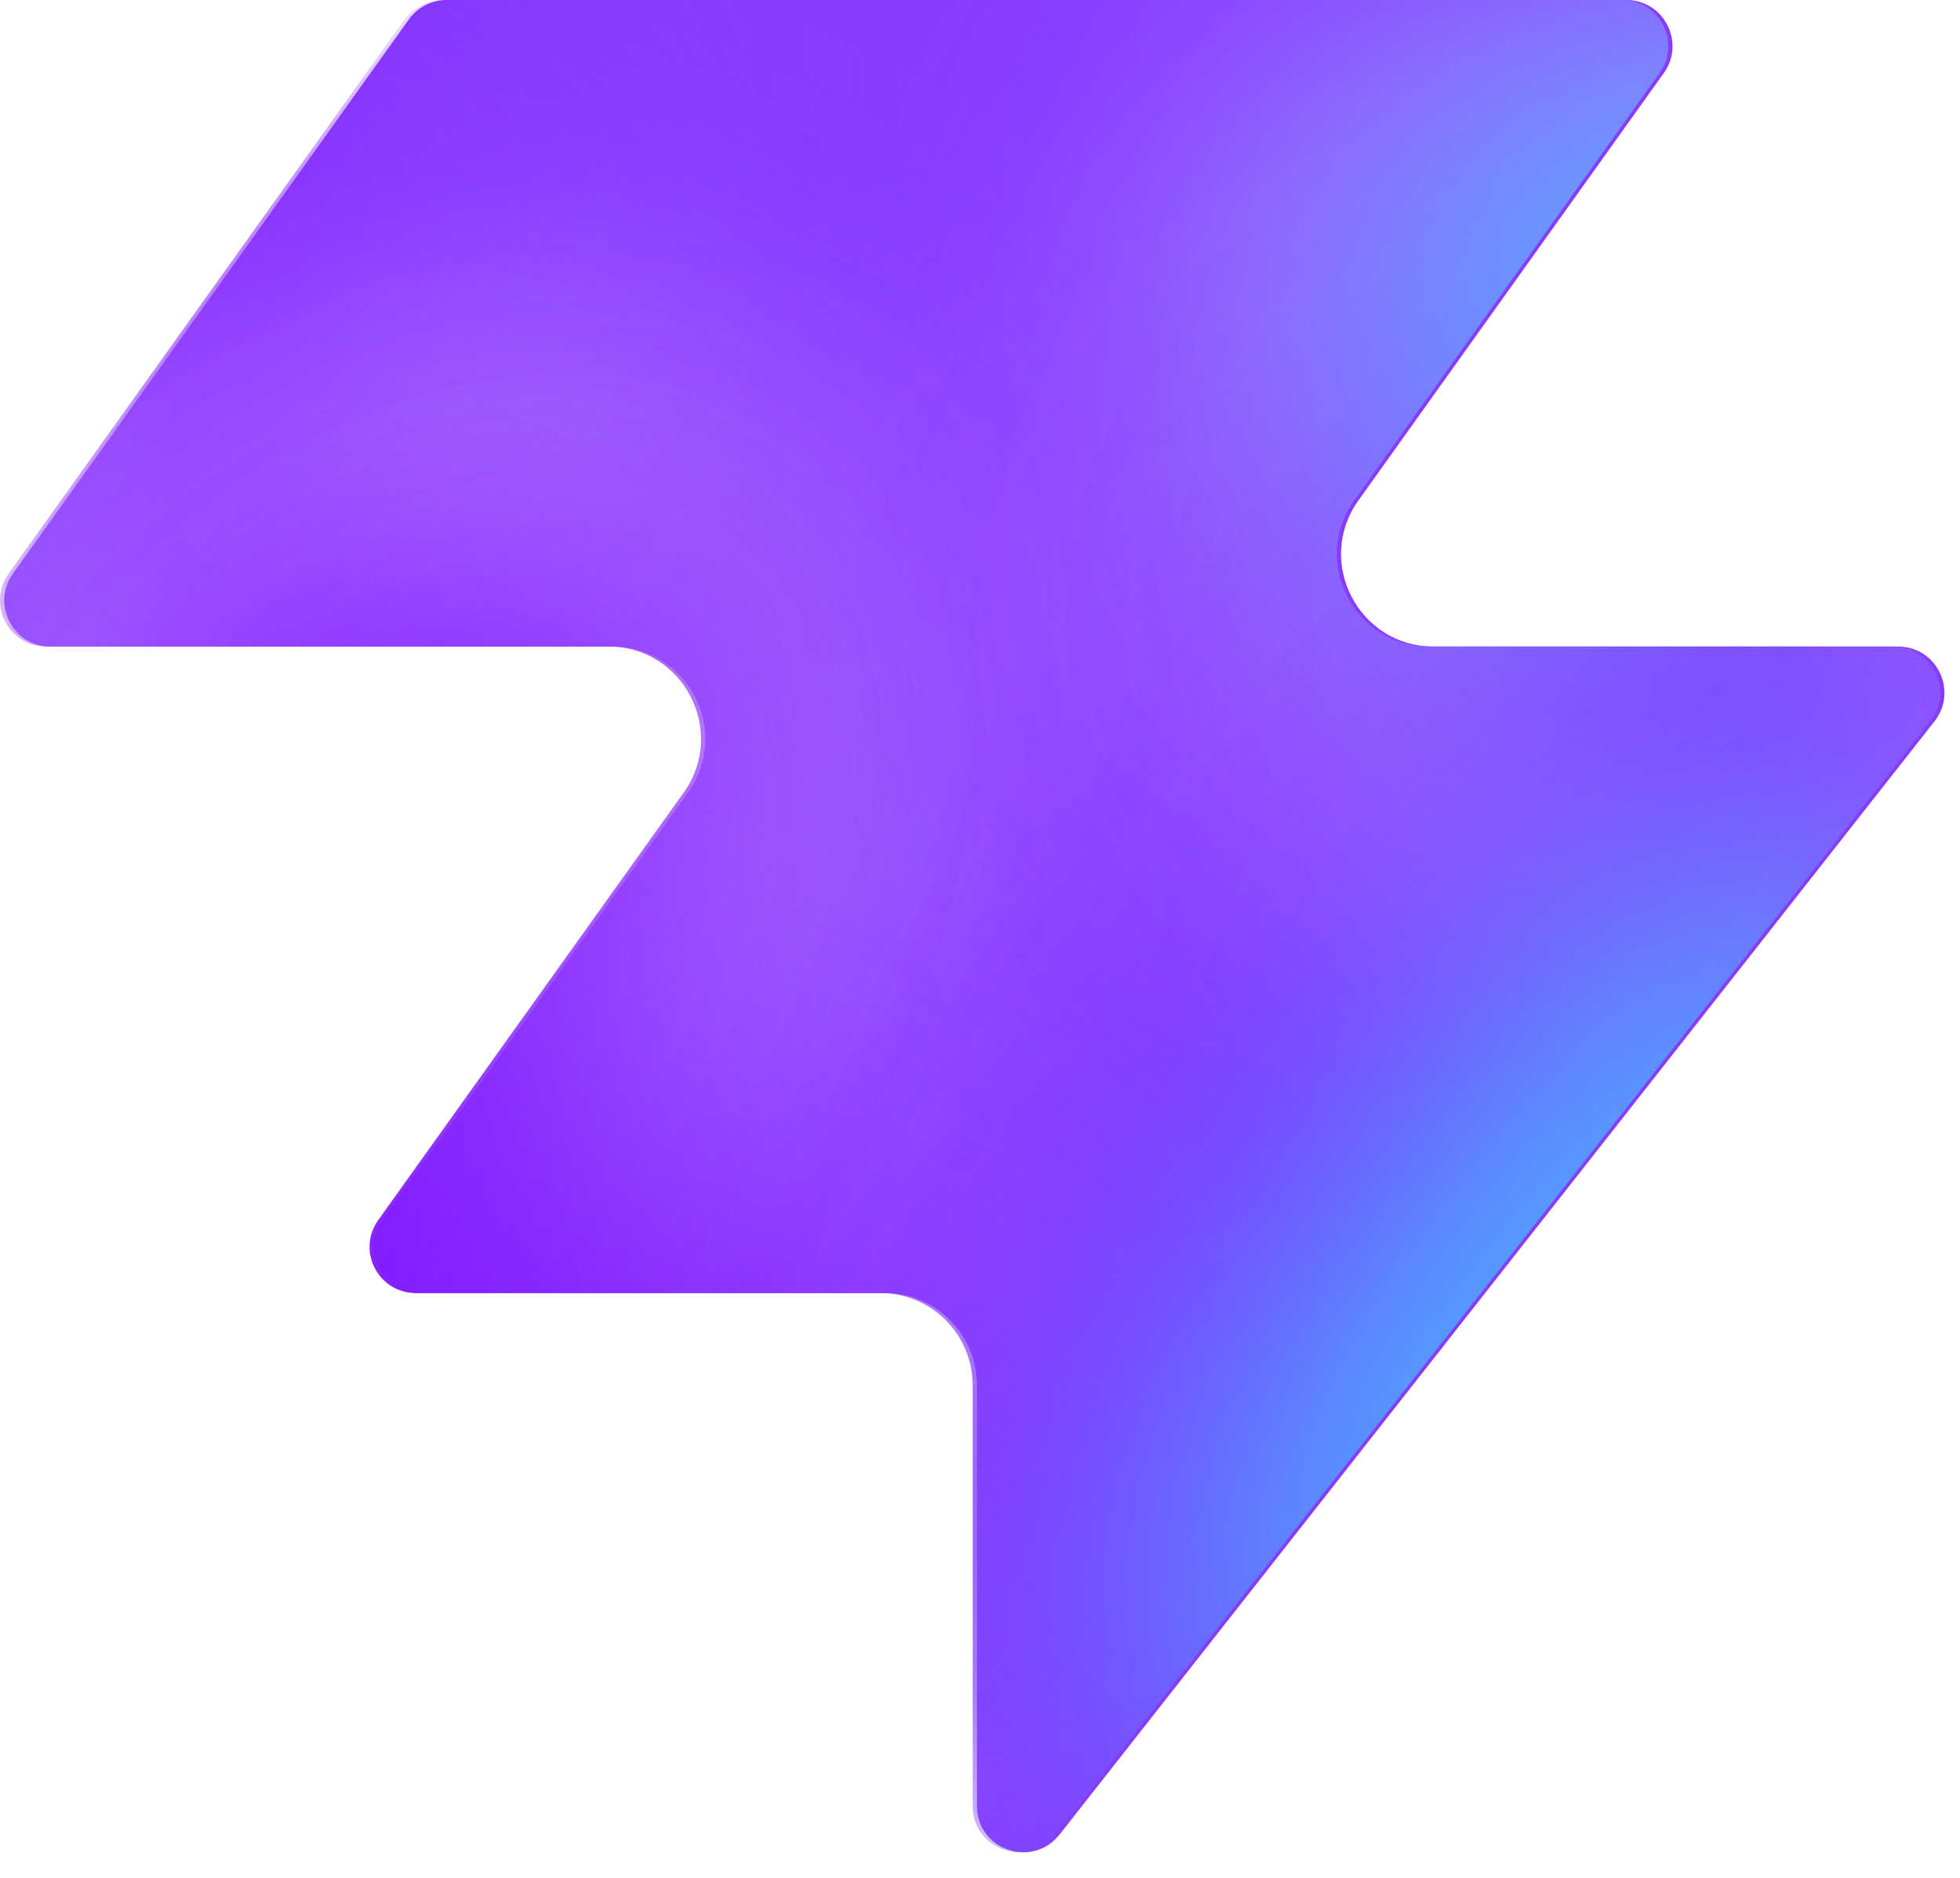
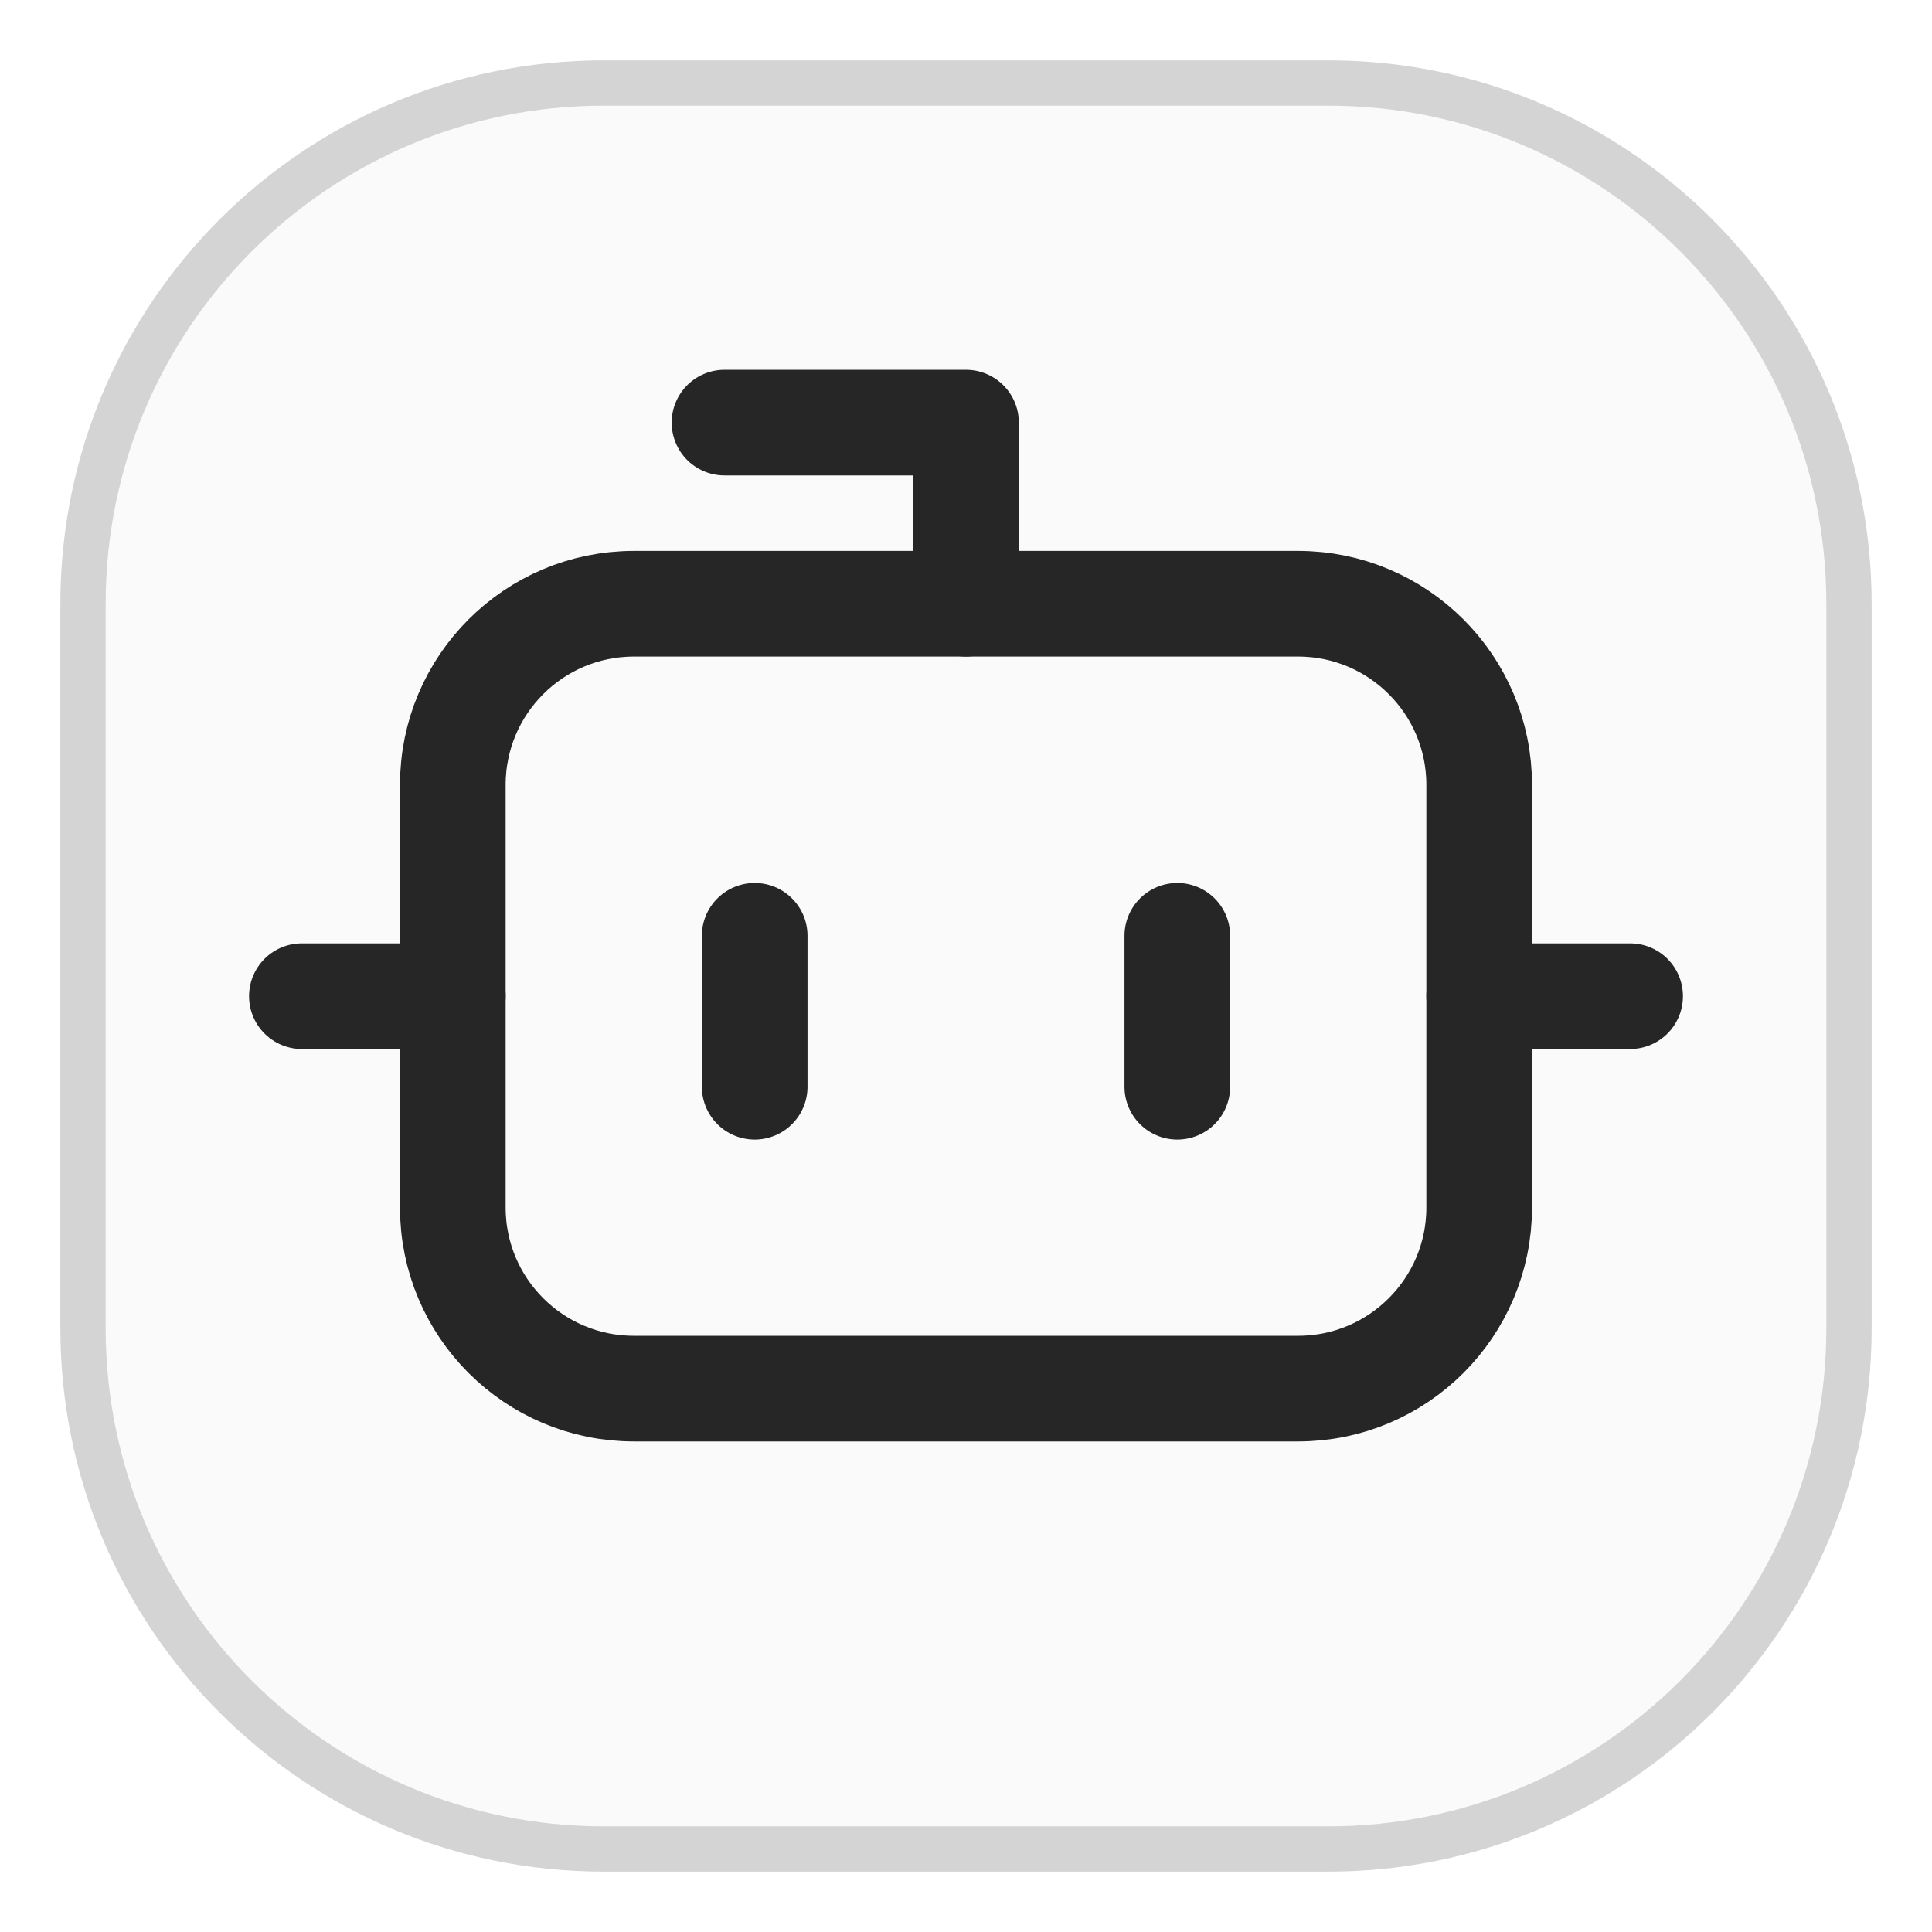
- <svg xmlns="http://www.w3.org/2000/svg" width="48" height="46" fill="none" viewBox="0 0 48 46">
-   <path fill="#863bff" d="M25.946 44.938c-.664.845-2.021.375-2.021-.698V33.937a2.26 2.26 0 0 0-2.262-2.262H10.287c-.92 0-1.456-1.04-.92-1.788l7.48-10.471c1.07-1.497 0-3.578-1.842-3.578H1.237c-.92 0-1.456-1.04-.92-1.788L10.013.474c.214-.297.556-.474.92-.474h28.894c.92 0 1.456 1.04.92 1.788l-7.48 10.471c-1.07 1.498 0 3.579 1.842 3.579h11.377c.943 0 1.473 1.088.89 1.83L25.947 44.94z" style="fill:#863bff;fill:color(display-p3 .525 .23 1);fill-opacity:1" />
-   <mask id="a" width="48" height="46" x="0" y="0" maskUnits="userSpaceOnUse" style="mask-type:alpha">
-     <path fill="#000" d="M25.842 44.938c-.664.844-2.021.375-2.021-.698V33.937a2.26 2.26 0 0 0-2.262-2.262H10.183c-.92 0-1.456-1.04-.92-1.788l7.48-10.471c1.07-1.498 0-3.579-1.842-3.579H1.133c-.92 0-1.456-1.04-.92-1.787L9.91.473c.214-.297.556-.474.92-.474h28.894c.92 0 1.456 1.04.92 1.788l-7.48 10.471c-1.07 1.498 0 3.578 1.842 3.578h11.377c.943 0 1.473 1.088.89 1.832L25.843 44.94z" style="fill:#000;fill-opacity:1" />
-   </mask>
-   <g mask="url(#a)">
-     <g filter="url(#b)">
-       <ellipse cx="5.508" cy="14.704" fill="#ede6ff" rx="5.508" ry="14.704" style="fill:#ede6ff;fill:color(display-p3 .927 .903 1);fill-opacity:1" transform="matrix(.00324 1 1 -.00324 -4.47 31.516)" />
-     </g>
-     <g filter="url(#c)">
-       <ellipse cx="10.399" cy="29.851" fill="#ede6ff" rx="10.399" ry="29.851" style="fill:#ede6ff;fill:color(display-p3 .927 .903 1);fill-opacity:1" transform="matrix(.00324 1 1 -.00324 -39.328 7.883)" />
-     </g>
-     <g filter="url(#d)">
-       <ellipse cx="5.508" cy="30.487" fill="#7e14ff" rx="5.508" ry="30.487" style="fill:#7e14ff;fill:color(display-p3 .492 .077 1);fill-opacity:1" transform="rotate(89.814 -25.913 -14.639)scale(1 -1)" />
-     </g>
-     <g filter="url(#e)">
-       <ellipse cx="5.508" cy="30.599" fill="#7e14ff" rx="5.508" ry="30.599" style="fill:#7e14ff;fill:color(display-p3 .492 .077 1);fill-opacity:1" transform="rotate(89.814 -32.644 -3.334)scale(1 -1)" />
-     </g>
-     <g filter="url(#f)">
-       <ellipse cx="5.508" cy="30.599" fill="#7e14ff" rx="5.508" ry="30.599" style="fill:#7e14ff;fill:color(display-p3 .492 .077 1);fill-opacity:1" transform="matrix(.00324 1 1 -.00324 -34.34 30.47)" />
-     </g>
-     <g filter="url(#g)">
-       <ellipse cx="14.072" cy="22.078" fill="#ede6ff" rx="14.072" ry="22.078" style="fill:#ede6ff;fill:color(display-p3 .927 .903 1);fill-opacity:1" transform="rotate(93.35 24.506 48.493)scale(-1 1)" />
-     </g>
-     <g filter="url(#h)">
-       <ellipse cx="3.47" cy="21.501" fill="#7e14ff" rx="3.47" ry="21.501" style="fill:#7e14ff;fill:color(display-p3 .492 .077 1);fill-opacity:1" transform="rotate(89.009 28.708 47.59)scale(-1 1)" />
-     </g>
-     <g filter="url(#i)">
-       <ellipse cx="3.47" cy="21.501" fill="#7e14ff" rx="3.47" ry="21.501" style="fill:#7e14ff;fill:color(display-p3 .492 .077 1);fill-opacity:1" transform="rotate(89.009 28.708 47.59)scale(-1 1)" />
-     </g>
-     <g filter="url(#j)">
-       <ellipse cx=".387" cy="8.972" fill="#7e14ff" rx="4.407" ry="29.108" style="fill:#7e14ff;fill:color(display-p3 .492 .077 1);fill-opacity:1" transform="rotate(39.51 .387 8.972)" />
-     </g>
-     <g filter="url(#k)">
-       <ellipse cx="47.523" cy="-6.092" fill="#7e14ff" rx="4.407" ry="29.108" style="fill:#7e14ff;fill:color(display-p3 .492 .077 1);fill-opacity:1" transform="rotate(37.892 47.523 -6.092)" />
-     </g>
-     <g filter="url(#l)">
-       <ellipse cx="41.412" cy="6.333" fill="#47bfff" rx="5.971" ry="9.665" style="fill:#47bfff;fill:color(display-p3 .28 .748 1);fill-opacity:1" transform="rotate(37.892 41.412 6.333)" />
-     </g>
-     <g filter="url(#m)">
-       <ellipse cx="-1.879" cy="38.332" fill="#7e14ff" rx="4.407" ry="29.108" style="fill:#7e14ff;fill:color(display-p3 .492 .077 1);fill-opacity:1" transform="rotate(37.892 -1.88 38.332)" />
-     </g>
-     <g filter="url(#n)">
-       <ellipse cx="-1.879" cy="38.332" fill="#7e14ff" rx="4.407" ry="29.108" style="fill:#7e14ff;fill:color(display-p3 .492 .077 1);fill-opacity:1" transform="rotate(37.892 -1.88 38.332)" />
-     </g>
-     <g filter="url(#o)">
-       <ellipse cx="35.651" cy="29.907" fill="#7e14ff" rx="4.407" ry="29.108" style="fill:#7e14ff;fill:color(display-p3 .492 .077 1);fill-opacity:1" transform="rotate(37.892 35.651 29.907)" />
-     </g>
-     <g filter="url(#p)">
-       <ellipse cx="38.418" cy="32.4" fill="#47bfff" rx="5.971" ry="15.297" style="fill:#47bfff;fill:color(display-p3 .28 .748 1);fill-opacity:1" transform="rotate(37.892 38.418 32.4)" />
-     </g>
+ <svg xmlns="http://www.w3.org/2000/svg" viewBox="0 0 64 64">
+   <rect x="2" y="2" width="60" height="60" rx="18" fill="#fafafa" />
+   <rect x="2.75" y="2.75" width="58.5" height="58.5" rx="17.25" fill="none" stroke="#d4d4d4" stroke-width="1.5" />
+   <g fill="none" stroke="#262626" stroke-linecap="round" stroke-linejoin="round" stroke-width="3.5">
+     <path d="M32 20v-6h-8" />
+     <rect x="15" y="20" width="34" height="26" rx="6" />
+     <path d="M10 33h5M49 33h5M25 31v5M39 31v5" />
  </g>
-   <defs>
-     <filter id="b" width="60.045" height="41.654" x="-19.77" y="16.149" color-interpolation-filters="sRGB" filterUnits="userSpaceOnUse">
-       <feFlood flood-opacity="0" result="BackgroundImageFix" />
-       <feBlend in="SourceGraphic" in2="BackgroundImageFix" result="shape" />
-       <feGaussianBlur result="effect1_foregroundBlur_2002_17158" stdDeviation="7.659" />
-     </filter>
-     <filter id="c" width="90.34" height="51.437" x="-54.613" y="-7.533" color-interpolation-filters="sRGB" filterUnits="userSpaceOnUse">
-       <feFlood flood-opacity="0" result="BackgroundImageFix" />
-       <feBlend in="SourceGraphic" in2="BackgroundImageFix" result="shape" />
-       <feGaussianBlur result="effect1_foregroundBlur_2002_17158" stdDeviation="7.659" />
-     </filter>
-     <filter id="d" width="79.355" height="29.4" x="-49.64" y="2.03" color-interpolation-filters="sRGB" filterUnits="userSpaceOnUse">
-       <feFlood flood-opacity="0" result="BackgroundImageFix" />
-       <feBlend in="SourceGraphic" in2="BackgroundImageFix" result="shape" />
-       <feGaussianBlur result="effect1_foregroundBlur_2002_17158" stdDeviation="4.596" />
-     </filter>
-     <filter id="e" width="79.579" height="29.4" x="-45.045" y="20.029" color-interpolation-filters="sRGB" filterUnits="userSpaceOnUse">
-       <feFlood flood-opacity="0" result="BackgroundImageFix" />
-       <feBlend in="SourceGraphic" in2="BackgroundImageFix" result="shape" />
-       <feGaussianBlur result="effect1_foregroundBlur_2002_17158" stdDeviation="4.596" />
-     </filter>
-     <filter id="f" width="79.579" height="29.4" x="-43.513" y="21.178" color-interpolation-filters="sRGB" filterUnits="userSpaceOnUse">
-       <feFlood flood-opacity="0" result="BackgroundImageFix" />
-       <feBlend in="SourceGraphic" in2="BackgroundImageFix" result="shape" />
-       <feGaussianBlur result="effect1_foregroundBlur_2002_17158" stdDeviation="4.596" />
-     </filter>
-     <filter id="g" width="74.749" height="58.852" x="15.756" y="-17.901" color-interpolation-filters="sRGB" filterUnits="userSpaceOnUse">
-       <feFlood flood-opacity="0" result="BackgroundImageFix" />
-       <feBlend in="SourceGraphic" in2="BackgroundImageFix" result="shape" />
-       <feGaussianBlur result="effect1_foregroundBlur_2002_17158" stdDeviation="7.659" />
-     </filter>
-     <filter id="h" width="61.377" height="25.362" x="23.548" y="2.284" color-interpolation-filters="sRGB" filterUnits="userSpaceOnUse">
-       <feFlood flood-opacity="0" result="BackgroundImageFix" />
-       <feBlend in="SourceGraphic" in2="BackgroundImageFix" result="shape" />
-       <feGaussianBlur result="effect1_foregroundBlur_2002_17158" stdDeviation="4.596" />
-     </filter>
-     <filter id="i" width="61.377" height="25.362" x="23.548" y="2.284" color-interpolation-filters="sRGB" filterUnits="userSpaceOnUse">
-       <feFlood flood-opacity="0" result="BackgroundImageFix" />
-       <feBlend in="SourceGraphic" in2="BackgroundImageFix" result="shape" />
-       <feGaussianBlur result="effect1_foregroundBlur_2002_17158" stdDeviation="4.596" />
-     </filter>
-     <filter id="j" width="56.045" height="63.649" x="-27.636" y="-22.853" color-interpolation-filters="sRGB" filterUnits="userSpaceOnUse">
-       <feFlood flood-opacity="0" result="BackgroundImageFix" />
-       <feBlend in="SourceGraphic" in2="BackgroundImageFix" result="shape" />
-       <feGaussianBlur result="effect1_foregroundBlur_2002_17158" stdDeviation="4.596" />
-     </filter>
-     <filter id="k" width="54.814" height="64.646" x="20.116" y="-38.415" color-interpolation-filters="sRGB" filterUnits="userSpaceOnUse">
-       <feFlood flood-opacity="0" result="BackgroundImageFix" />
-       <feBlend in="SourceGraphic" in2="BackgroundImageFix" result="shape" />
-       <feGaussianBlur result="effect1_foregroundBlur_2002_17158" stdDeviation="4.596" />
-     </filter>
-     <filter id="l" width="33.541" height="35.313" x="24.641" y="-11.323" color-interpolation-filters="sRGB" filterUnits="userSpaceOnUse">
-       <feFlood flood-opacity="0" result="BackgroundImageFix" />
-       <feBlend in="SourceGraphic" in2="BackgroundImageFix" result="shape" />
-       <feGaussianBlur result="effect1_foregroundBlur_2002_17158" stdDeviation="4.596" />
-     </filter>
-     <filter id="m" width="54.814" height="64.646" x="-29.286" y="6.009" color-interpolation-filters="sRGB" filterUnits="userSpaceOnUse">
-       <feFlood flood-opacity="0" result="BackgroundImageFix" />
-       <feBlend in="SourceGraphic" in2="BackgroundImageFix" result="shape" />
-       <feGaussianBlur result="effect1_foregroundBlur_2002_17158" stdDeviation="4.596" />
-     </filter>
-     <filter id="n" width="54.814" height="64.646" x="-29.286" y="6.009" color-interpolation-filters="sRGB" filterUnits="userSpaceOnUse">
-       <feFlood flood-opacity="0" result="BackgroundImageFix" />
-       <feBlend in="SourceGraphic" in2="BackgroundImageFix" result="shape" />
-       <feGaussianBlur result="effect1_foregroundBlur_2002_17158" stdDeviation="4.596" />
-     </filter>
-     <filter id="o" width="54.814" height="64.646" x="8.244" y="-2.416" color-interpolation-filters="sRGB" filterUnits="userSpaceOnUse">
-       <feFlood flood-opacity="0" result="BackgroundImageFix" />
-       <feBlend in="SourceGraphic" in2="BackgroundImageFix" result="shape" />
-       <feGaussianBlur result="effect1_foregroundBlur_2002_17158" stdDeviation="4.596" />
-     </filter>
-     <filter id="p" width="39.409" height="43.623" x="18.713" y="10.588" color-interpolation-filters="sRGB" filterUnits="userSpaceOnUse">
-       <feFlood flood-opacity="0" result="BackgroundImageFix" />
-       <feBlend in="SourceGraphic" in2="BackgroundImageFix" result="shape" />
-       <feGaussianBlur result="effect1_foregroundBlur_2002_17158" stdDeviation="4.596" />
-     </filter>
-   </defs>
</svg>
